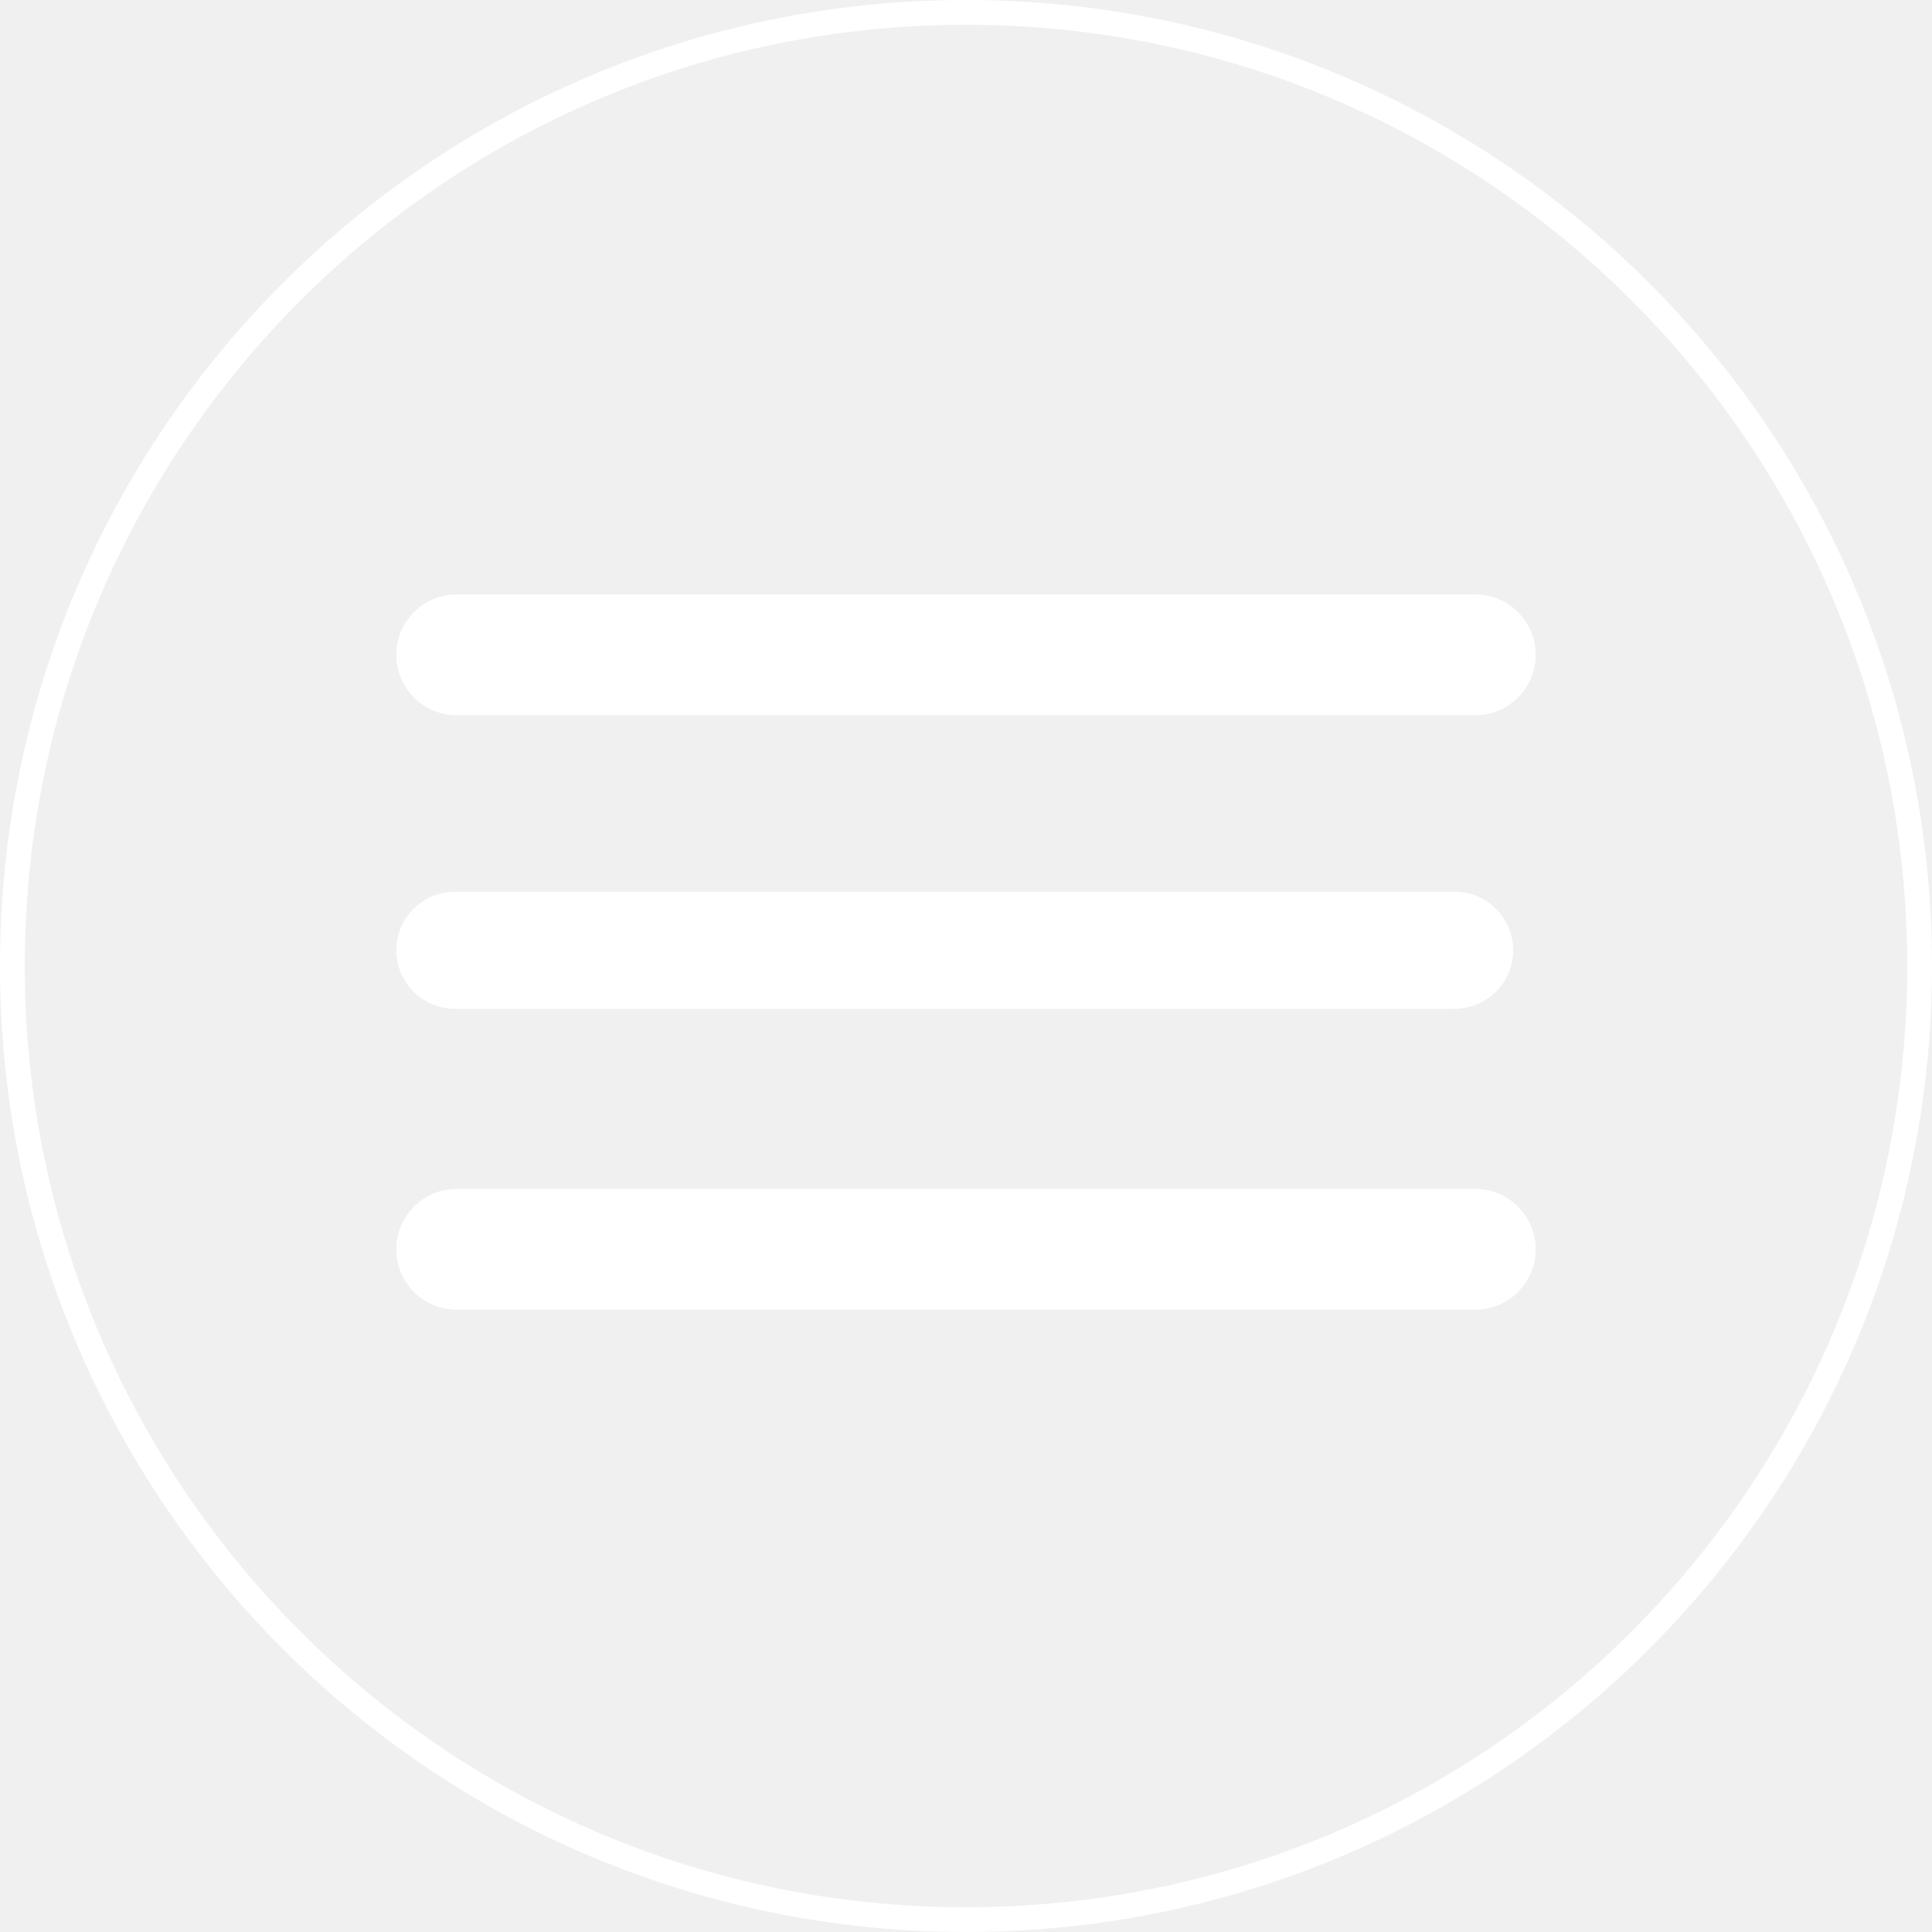
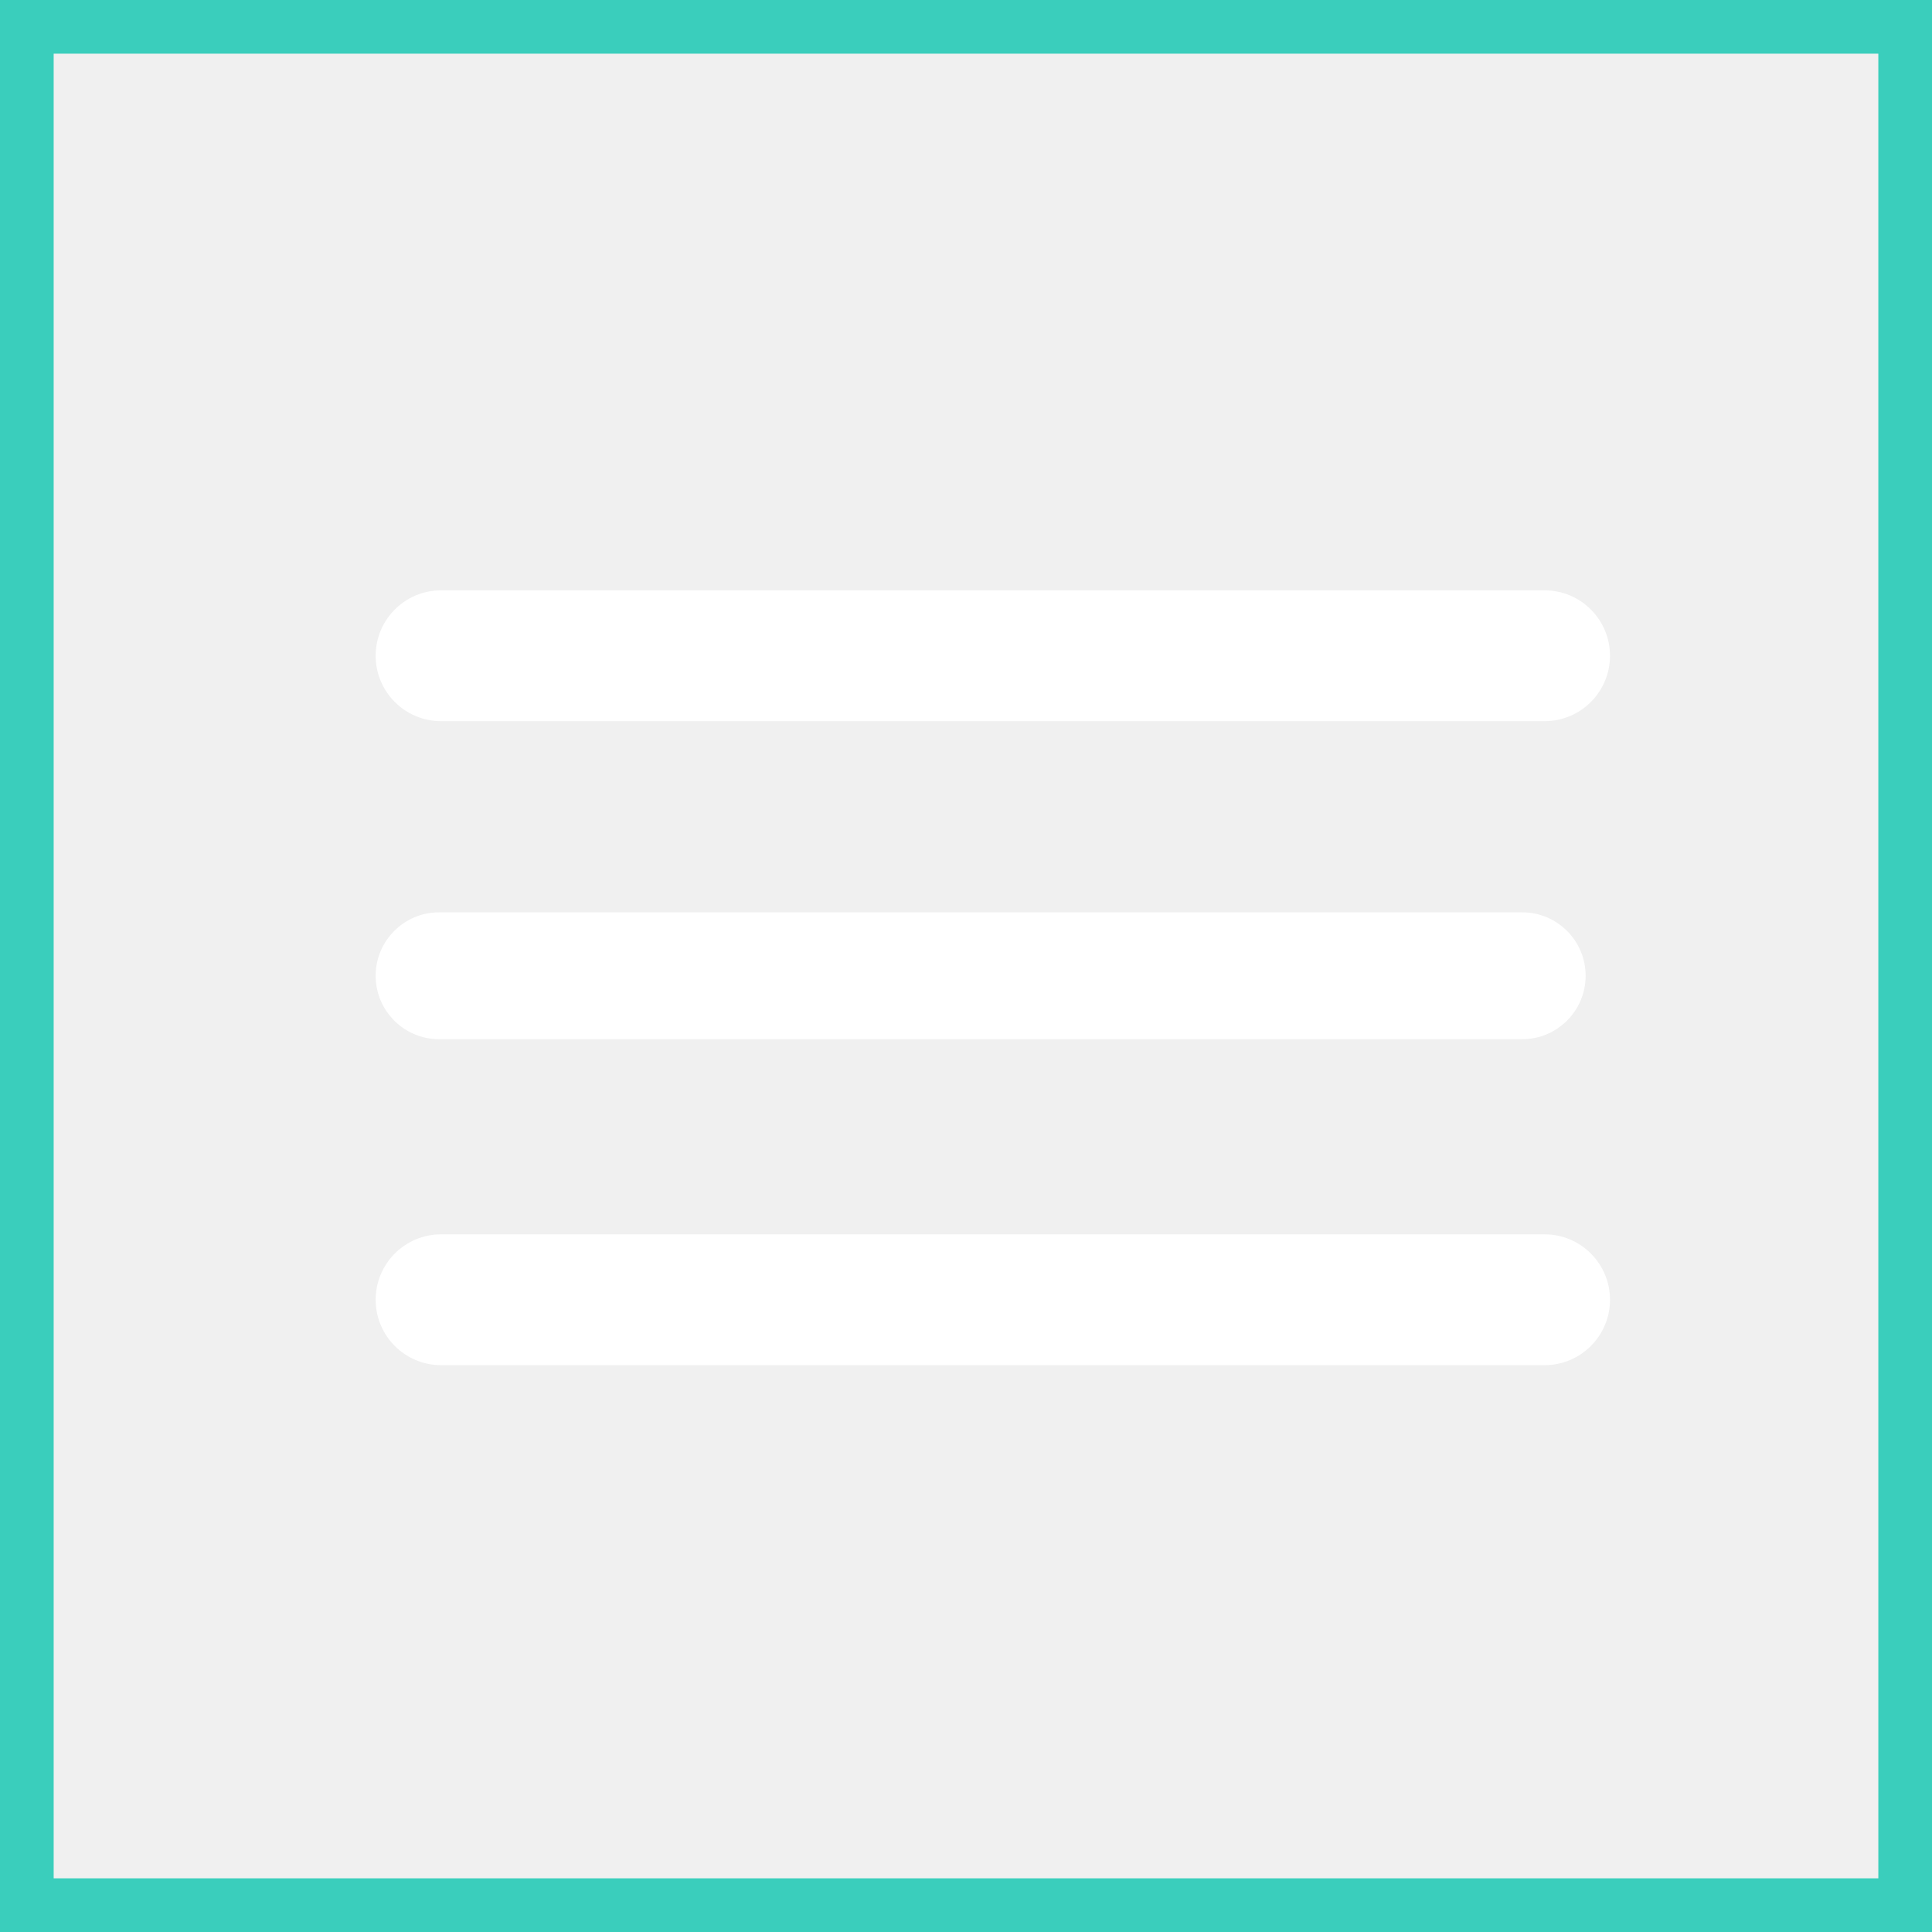
- <svg xmlns="http://www.w3.org/2000/svg" width="39" height="39" viewBox="0 0 39 39" fill="none">
-   <rect x="8.25" y="12.25" width="22.5" height="1.938" rx="0.969" fill="white" stroke="white" stroke-width="0.5" />
-   <rect x="8.25" y="18.25" width="22.046" height="1.864" rx="0.932" fill="white" stroke="white" stroke-width="0.5" />
-   <rect x="8.25" y="24.25" width="22.5" height="1.938" rx="0.969" fill="white" stroke="white" stroke-width="0.5" />
-   <circle cx="19.5" cy="19.5" r="19.25" stroke="white" stroke-width="0.5" />
+ <svg xmlns="http://www.w3.org/2000/svg" width="36" height="36" viewBox="0 0 36 36" fill="none">
+   <rect x="7.25" y="11.25" width="22.5" height="1.938" rx="0.969" fill="white" stroke="white" stroke-width="0.5" />
+   <rect x="7.25" y="17.25" width="22.046" height="1.864" rx="0.932" fill="white" stroke="white" stroke-width="0.5" />
+   <rect x="7.25" y="23.25" width="22.5" height="1.938" rx="0.969" fill="white" stroke="white" stroke-width="0.5" />
+   <rect x="0.5" y="0.5" width="35" height="35" stroke="#3ACEBC" />
</svg>
